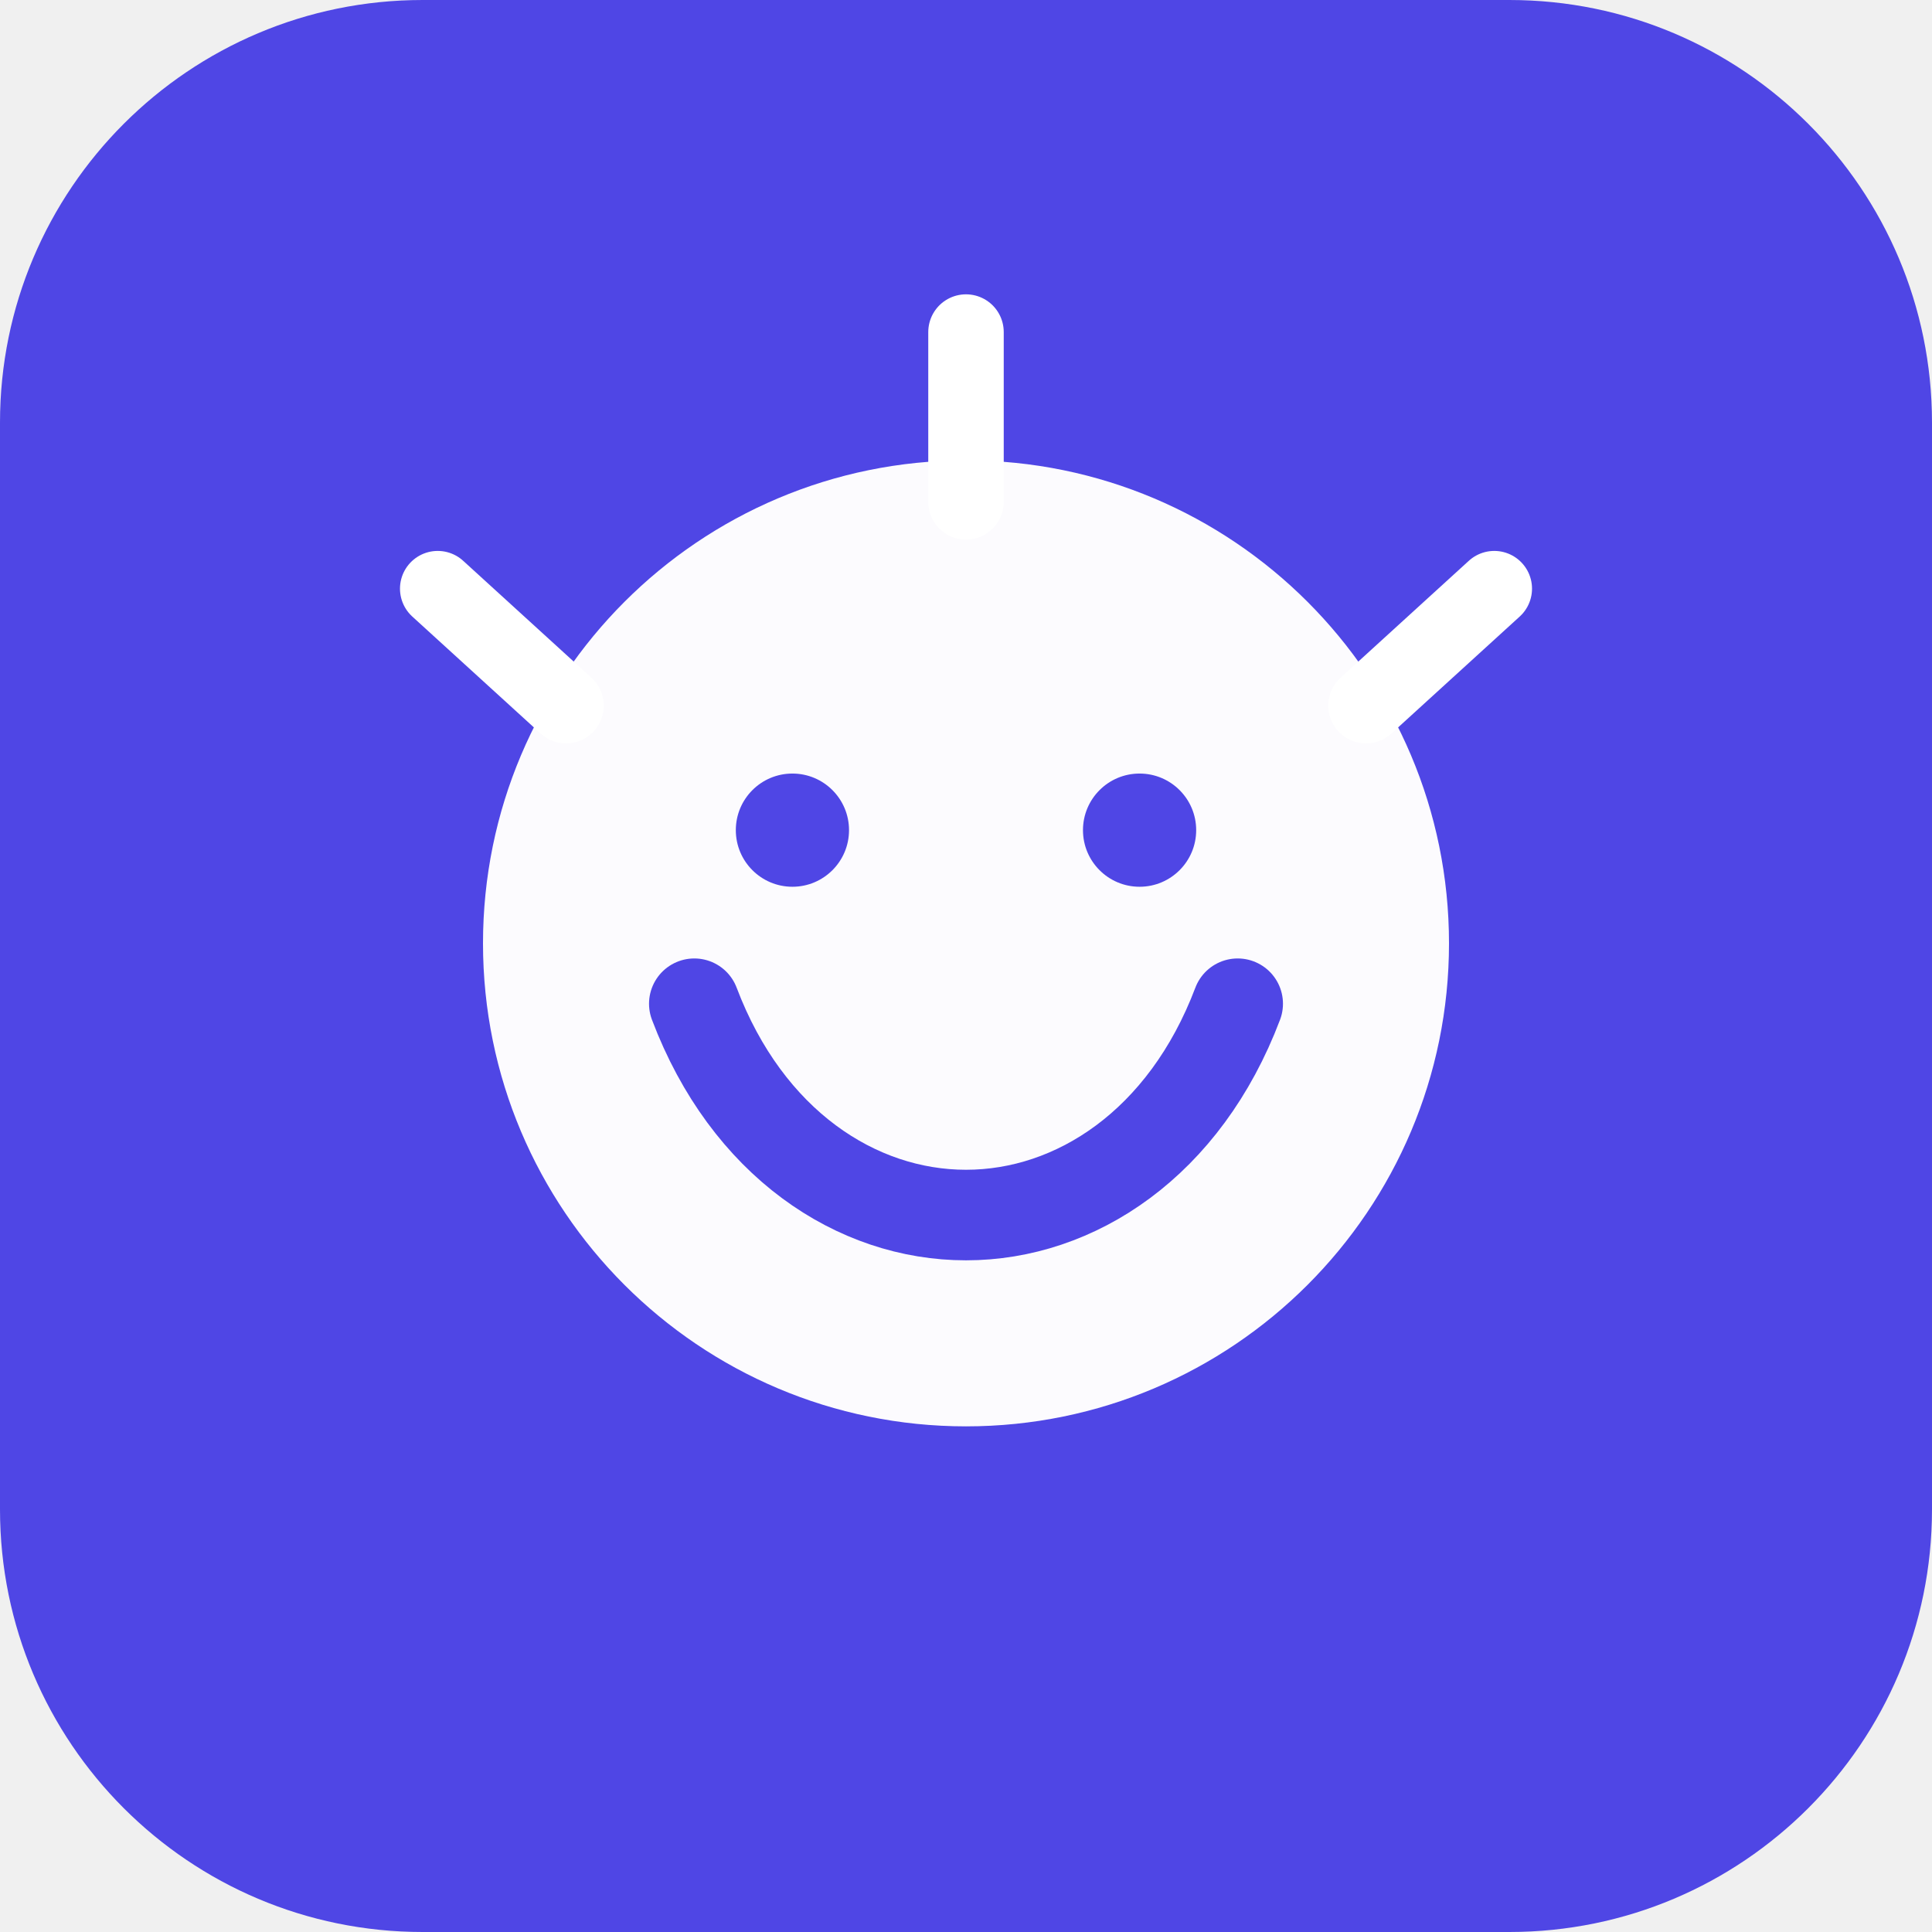
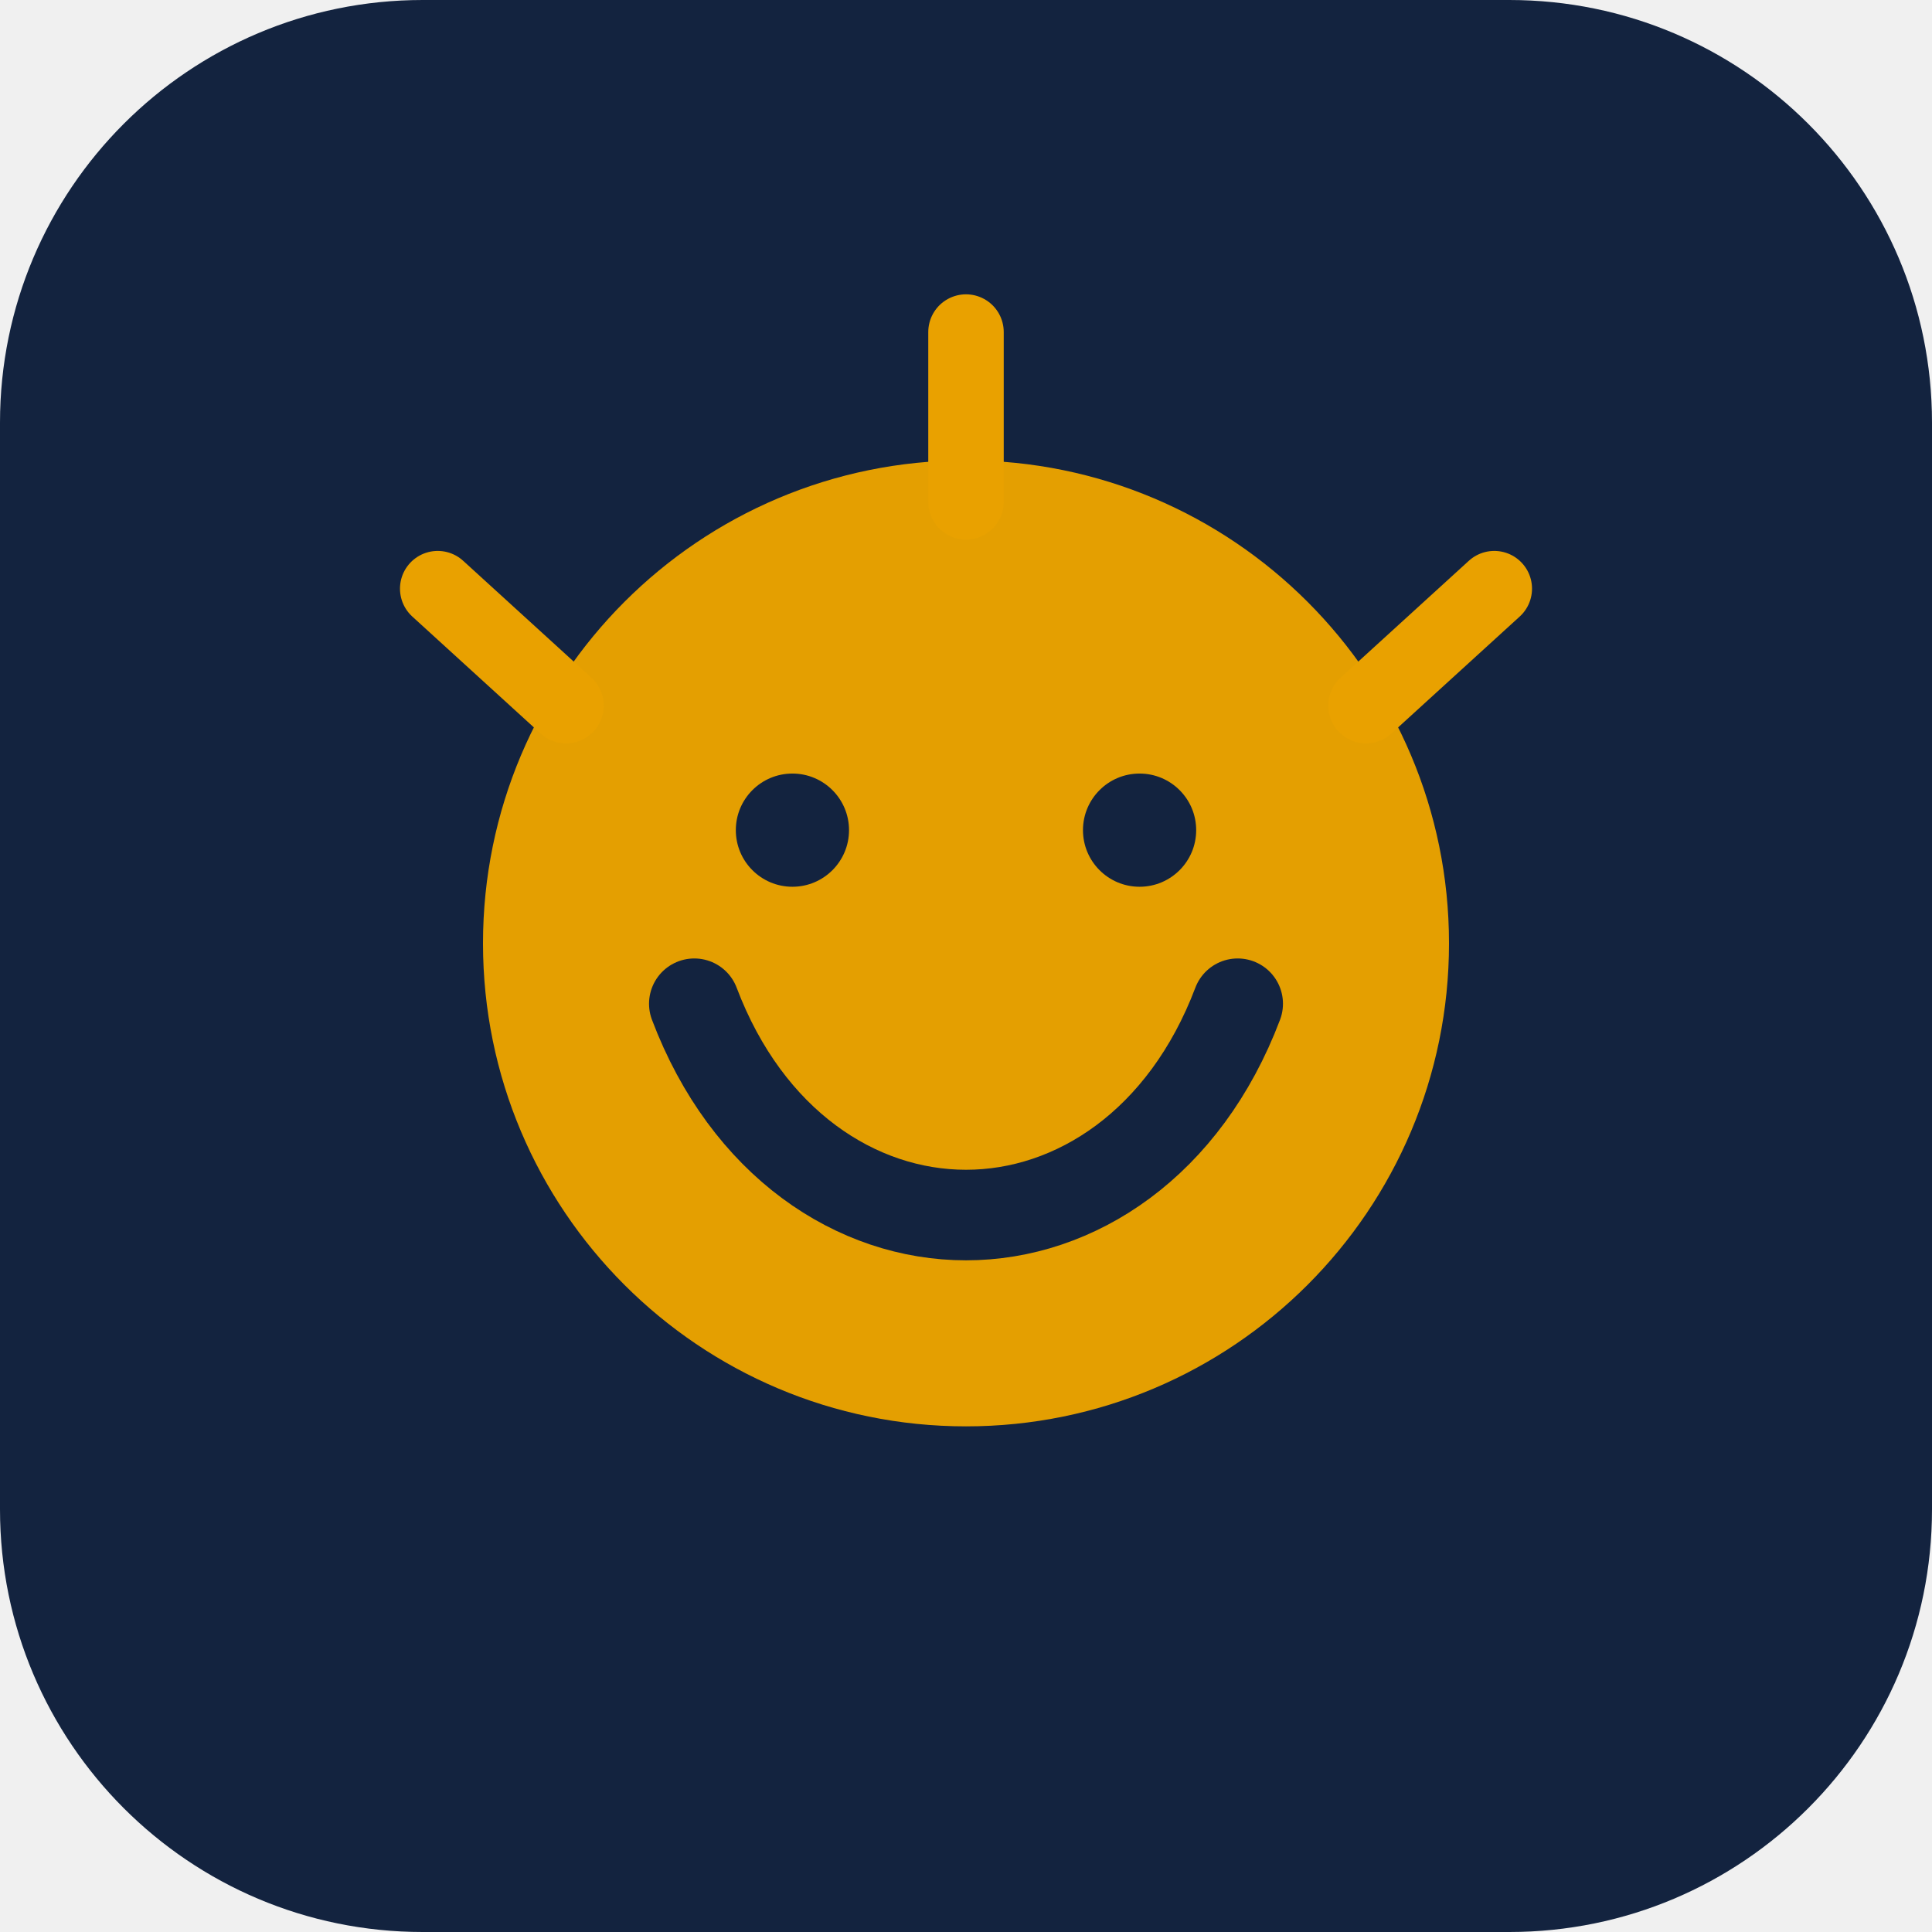
<svg xmlns="http://www.w3.org/2000/svg" viewBox="0 0 512 512">
-   <rect width="512" height="512" rx="112" fill="#4f46e5" />
-   <circle cx="256" cy="250" r="128" fill="#fff" opacity=".98" />
-   <path d="M184 266c14 37 43 56 72 56s58-19 72-56" fill="none" stroke="#4f46e5" stroke-width="24" stroke-linecap="round" />
-   <circle cx="210" cy="220" r="15" fill="#4f46e5" />
-   <circle cx="302" cy="220" r="15" fill="#4f46e5" />
-   <path d="M256 88v45M116 156l34 31M396 156l-34 31" stroke="#fff" stroke-width="20" stroke-linecap="round" />
+   <rect width="512" height="512" rx="112" fill="#13233F" />
+   <circle cx="256" cy="250" r="128" fill="#E9A100" opacity=".98" />
+   <path d="M184 266c14 37 43 56 72 56s58-19 72-56" fill="none" stroke="#13233F" stroke-width="24" stroke-linecap="round" />
+   <circle cx="210" cy="220" r="15" fill="#13233F" />
+   <circle cx="302" cy="220" r="15" fill="#13233F" />
+   <path d="M256 88v45M116 156l34 31M396 156l-34 31" stroke="#E9A100" stroke-width="20" stroke-linecap="round" />
</svg>
